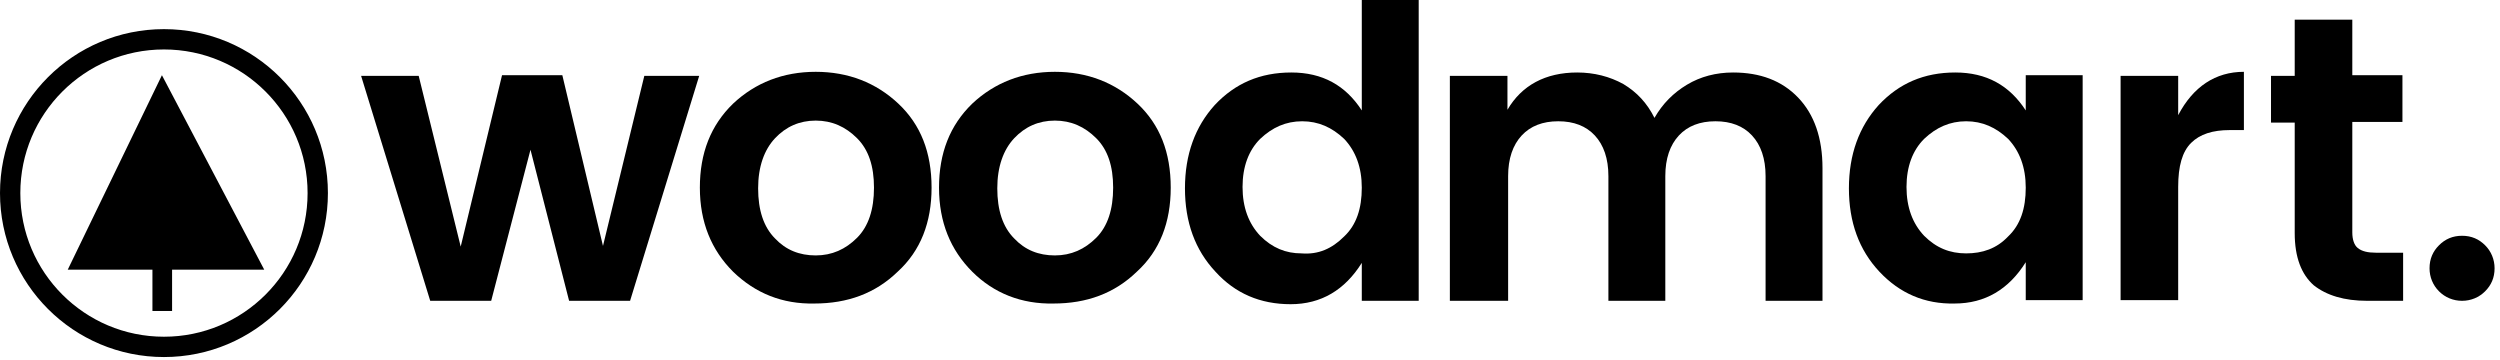
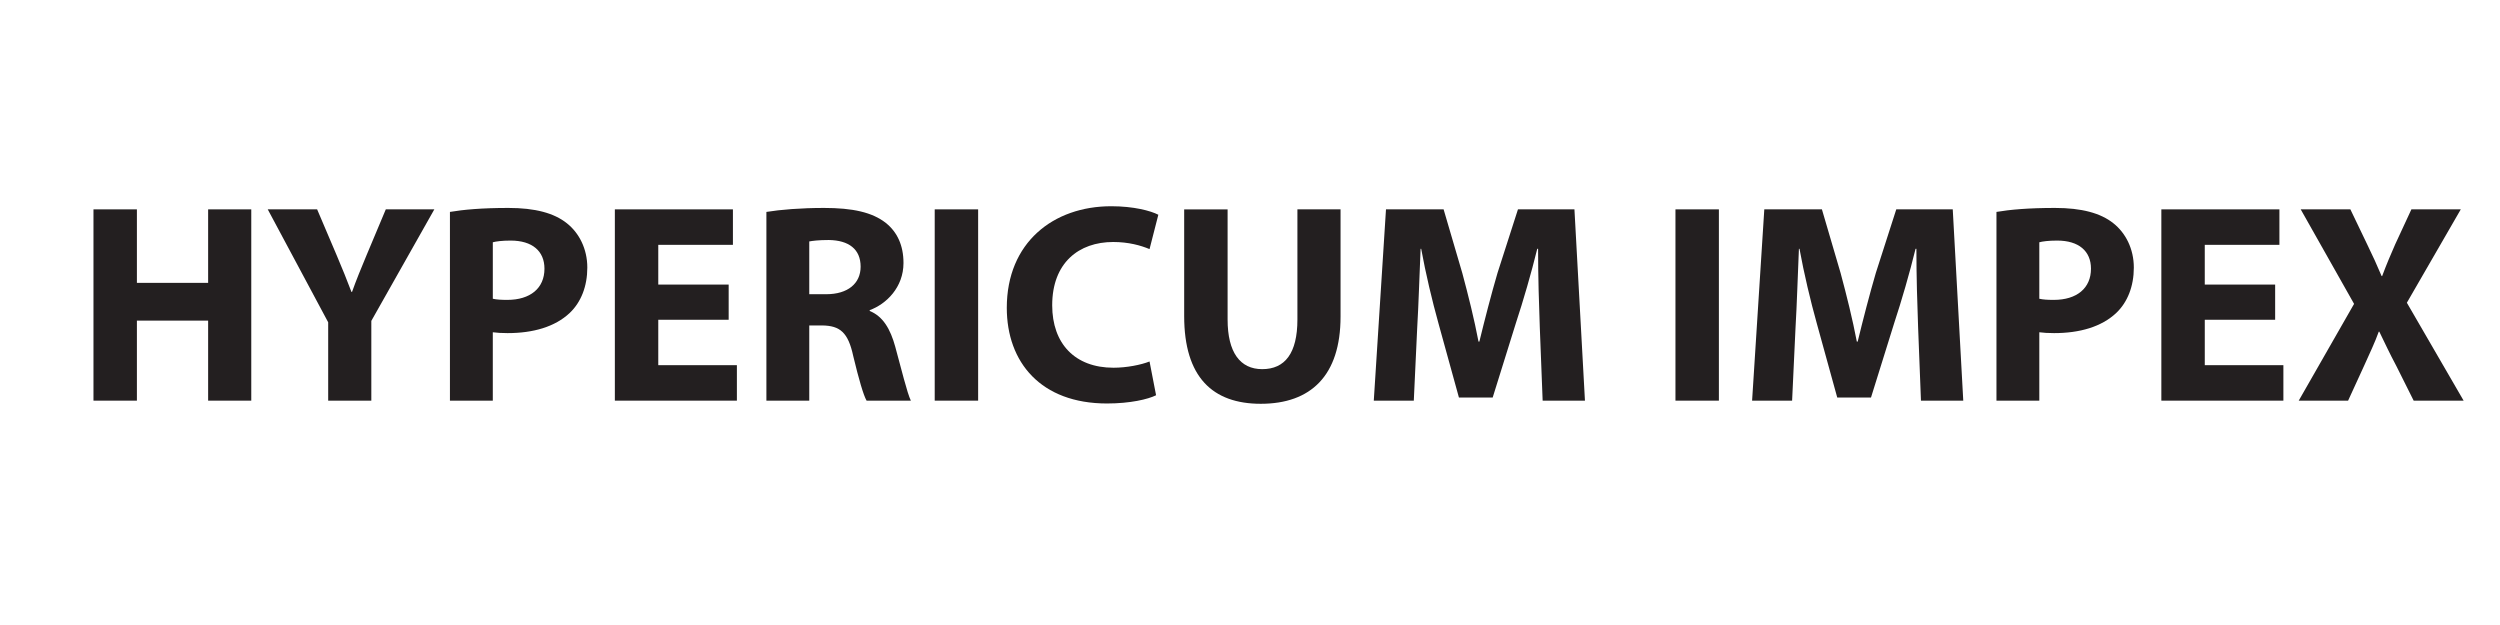
- <svg xmlns="http://www.w3.org/2000/svg" viewBox="0 0 369 53" width="369px" height="53px">
-   <path d="M95.1,11.2h8.1L93,44.4h-9l-5.7-22.3l-5.8,22.3h-9L53.3,11.2h8.5L68,36.4l6.1-25.3H83l6,25.2L95.1,11.2z" />
-   <path d="M108.2,40.1c-3.2-3.2-4.9-7.3-4.9-12.4c0-5.1,1.6-9.2,4.9-12.4c3.3-3.1,7.4-4.7,12.2-4.7s8.9,1.6,12.2,4.7  c3.3,3.1,4.9,7.2,4.9,12.4c0,5.1-1.6,9.3-5,12.4c-3.3,3.2-7.4,4.7-12.3,4.7C115.5,44.9,111.5,43.3,108.2,40.1z M120.4,37.7  c2.4,0,4.4-0.9,6.1-2.6c1.7-1.7,2.5-4.2,2.5-7.4s-0.8-5.6-2.5-7.3c-1.7-1.7-3.7-2.6-6.1-2.6c-2.4,0-4.4,0.9-6,2.6  c-1.6,1.7-2.5,4.2-2.5,7.4c0,3.2,0.8,5.7,2.5,7.4C116,36.9,118,37.7,120.4,37.7z" />
-   <path d="M143.5,40.1c-3.2-3.2-4.9-7.3-4.9-12.4c0-5.1,1.6-9.2,4.9-12.4c3.3-3.1,7.4-4.7,12.2-4.7s8.9,1.6,12.2,4.7  c3.3,3.1,4.9,7.2,4.9,12.4c0,5.1-1.6,9.3-5,12.4c-3.3,3.2-7.4,4.7-12.3,4.7C150.8,44.9,146.7,43.3,143.5,40.1z M155.7,37.7  c2.4,0,4.4-0.9,6.1-2.6c1.7-1.7,2.5-4.2,2.5-7.4s-0.8-5.6-2.5-7.3c-1.7-1.7-3.7-2.6-6.1-2.6c-2.4,0-4.4,0.9-6,2.6  c-1.6,1.7-2.5,4.2-2.5,7.4c0,3.2,0.8,5.7,2.5,7.4C151.3,36.9,153.3,37.7,155.7,37.7z" />
-   <path d="M179.4,40.1c-3-3.2-4.5-7.3-4.5-12.3c0-5,1.5-9.1,4.4-12.3c3-3.2,6.7-4.8,11.3-4.8c4.6,0,8,1.9,10.4,5.6V0h8.4v44.4H201  v-5.6c-2.5,4-6,6.1-10.5,6.1S182.3,43.3,179.4,40.1z M198.4,34.9c1.8-1.7,2.6-4.1,2.6-7.2c0-3-0.9-5.4-2.6-7.2  c-1.8-1.7-3.8-2.6-6.2-2.6c-2.4,0-4.4,0.9-6.2,2.6c-1.7,1.7-2.6,4.1-2.6,7.1c0,3,0.9,5.4,2.6,7.2c1.8,1.8,3.8,2.6,6.1,2.6  C194.6,37.6,196.6,36.7,198.4,34.9z" />
-   <path d="M222.5,11.2v5c2.1-3.6,5.6-5.5,10.3-5.5c2.5,0,4.8,0.6,6.8,1.7c2,1.2,3.5,2.8,4.6,5c1.2-2.1,2.8-3.7,4.8-4.9  c2-1.2,4.3-1.8,6.8-1.8c4,0,7.2,1.2,9.6,3.7c2.4,2.5,3.6,6,3.6,10.4v19.6h-8.4V26c0-2.6-0.7-4.6-2-6s-3.1-2.1-5.4-2.1  c-2.3,0-4.1,0.7-5.4,2.1s-2,3.4-2,6v18.4h-8.4V26c0-2.6-0.7-4.6-2-6c-1.3-1.4-3.1-2.1-5.4-2.1c-2.3,0-4.1,0.7-5.4,2.1s-2,3.4-2,6  v18.4H214V11.2H222.5z" />
-   <path d="M277.4,40.1c-3-3.2-4.5-7.3-4.5-12.3c0-5,1.5-9.1,4.4-12.3c3-3.2,6.7-4.8,11.3-4.8c4.6,0,8,1.9,10.4,5.6v-5.2h8.4v33.2h-8.4  v-5.6c-2.5,4-6,6.1-10.5,6.1C284.1,44.9,280.4,43.3,277.4,40.1z M296.4,34.9c1.8-1.7,2.6-4.1,2.6-7.2c0-3-0.9-5.4-2.6-7.2  c-1.8-1.7-3.8-2.6-6.2-2.6c-2.4,0-4.4,0.9-6.2,2.6c-1.7,1.7-2.6,4.1-2.6,7.1c0,3,0.9,5.4,2.6,7.2c1.8,1.8,3.8,2.6,6.2,2.6  S294.7,36.7,296.4,34.9z" />
-   <path d="M321.5,11.2V17c2.2-4.2,5.5-6.4,9.7-6.4v8.6h-2.1c-2.5,0-4.4,0.6-5.7,1.9c-1.3,1.3-1.9,3.4-1.9,6.5v16.7h-8.5V11.2H321.5z" />
-   <path d="M350.7,37.3h4v7.1h-5.3c-3.4,0-6-0.8-7.9-2.3c-1.8-1.6-2.8-4.1-2.8-7.7V18.1h-3.5v-6.9h3.5V2.9h8.5v8.2h7.4v6.9h-7.4v16.3  c0,1.1,0.3,1.9,0.8,2.3C348.6,37.1,349.5,37.3,350.7,37.3z" />
-   <circle fill="none" stroke="#000000" stroke-width="3" stroke-miterlimit="10" cx="24.2" cy="28.5" r="22.7" />
-   <polyline points="10,39.8 23.9,11.1 39,39.8 " />
-   <rect x="22.5" y="39.6" width="2.9" height="6.3" />
-   <g>
-     <path d="M368.2,39.6c0,1.4-0.5,2.5-1.4,3.4c-0.9,0.9-2.1,1.4-3.4,1.4s-2.5-0.5-3.4-1.4c-0.9-0.9-1.4-2.1-1.4-3.4   c0-1.4,0.5-2.5,1.4-3.4c0.9-0.9,2-1.4,3.4-1.4s2.5,0.5,3.4,1.4C367.7,37.1,368.2,38.3,368.2,39.6z" />
-   </g>
+ <svg xmlns="http://www.w3.org/2000/svg" id="Layer_1" x="0px" y="0px" width="200px" height="50px" viewBox="0 0 200 50" xml:space="preserve">
+   <path fill="#231F20" d="M10.952,16.749v5.88h5.699v-5.88h3.451v15.303h-3.451v-6.403h-5.699v6.403H7.478V16.749H10.952z" />
+   <path fill="#231F20" d="M26.255,32.052v-6.267l-4.836-9.037h3.951l1.566,3.678c0.477,1.112,0.795,1.93,1.181,2.929h0.045 c0.34-0.953,0.704-1.839,1.158-2.929l1.544-3.678h3.883l-5.041,8.923v6.38H26.255z" />
+   <path fill="#231F20" d="M35.996,16.953c1.067-0.182,2.565-0.318,4.677-0.318c2.134,0,3.656,0.409,4.677,1.227 c0.977,0.771,1.635,2.043,1.635,3.542c0,1.498-0.5,2.77-1.408,3.633c-1.181,1.112-2.929,1.612-4.972,1.612 c-0.454,0-0.863-0.023-1.181-0.068v5.472h-3.429V16.953z M39.425,23.9c0.295,0.068,0.658,0.091,1.158,0.091 c1.839,0,2.974-0.931,2.974-2.497c0-1.408-0.976-2.248-2.702-2.248c-0.704,0-1.181,0.068-1.43,0.136V23.9z" />
+   <path fill="#231F20" d="M58.293,25.581h-5.631v3.633h6.289v2.838h-9.763V16.749h9.445v2.838h-5.971v3.179h5.631V25.581z" />
+   <path fill="#231F20" d="M61.313,16.953c1.112-0.182,2.77-0.318,4.609-0.318c2.271,0,3.859,0.341,4.949,1.204 c0.908,0.727,1.408,1.793,1.408,3.202c0,1.952-1.385,3.292-2.702,3.769v0.068c1.067,0.432,1.657,1.453,2.043,2.861 c0.477,1.725,0.954,3.723,1.249,4.313h-3.542c-0.25-0.432-0.613-1.681-1.067-3.564c-0.409-1.907-1.067-2.43-2.475-2.452h-1.044 v6.017h-3.429V16.953z M64.741,23.537h1.362c1.726,0,2.747-0.862,2.747-2.202c0-1.408-0.954-2.111-2.543-2.134 c-0.84,0-1.317,0.068-1.566,0.114V23.537z" />
+   <path fill="#231F20" d="M78.251,16.749v15.303h-3.474V16.749H78.251z" />
+   <path fill="#231F20" d="M92.486,31.62c-0.636,0.318-2.066,0.659-3.928,0.659c-5.29,0-8.015-3.293-8.015-7.652 c0-5.222,3.724-8.128,8.355-8.128c1.793,0,3.156,0.363,3.769,0.681l-0.704,2.748c-0.704-0.295-1.68-0.568-2.906-0.568 c-2.748,0-4.881,1.658-4.881,5.063c0,3.065,1.816,4.995,4.904,4.995c1.044,0,2.202-0.227,2.883-0.5L92.486,31.62z" />
+   <path fill="#231F20" d="M98.208,16.749v8.81c0,2.633,0.999,3.973,2.77,3.973c1.817,0,2.815-1.271,2.815-3.973v-8.81h3.451v8.583 c0,4.723-2.384,6.971-6.38,6.971c-3.859,0-6.13-2.135-6.13-7.016v-8.537H98.208z" />
+   <path fill="#231F20" d="M123.184,26.193c-0.068-1.839-0.137-4.063-0.137-6.289h-0.067c-0.478,1.953-1.112,4.133-1.703,5.926 l-1.862,5.971h-2.701l-1.635-5.926c-0.5-1.794-1.021-3.974-1.385-5.972h-0.046c-0.091,2.066-0.159,4.428-0.272,6.335l-0.272,5.813 h-3.201l0.976-15.303h4.609l1.499,5.109c0.477,1.771,0.953,3.678,1.294,5.472h0.068c0.432-1.771,0.953-3.792,1.453-5.495 l1.635-5.086h4.518l0.841,15.303h-3.384L123.184,26.193z" />
+   <path fill="#231F20" d="M137.511,16.749v15.303h-3.474V16.749H137.511z" />
+   <path fill="#231F20" d="M153.449,26.193c-0.068-1.839-0.137-4.063-0.137-6.289h-0.067c-0.478,1.953-1.112,4.133-1.703,5.926 l-1.862,5.971h-2.701l-1.635-5.926c-0.5-1.794-1.021-3.974-1.385-5.972h-0.046c-0.091,2.066-0.159,4.428-0.272,6.335l-0.272,5.813 h-3.201l0.976-15.303h4.609l1.499,5.109c0.477,1.771,0.953,3.678,1.294,5.472h0.068c0.432-1.771,0.953-3.792,1.453-5.495 l1.635-5.086h4.518l0.841,15.303h-3.384L153.449,26.193z" />
+   <path fill="#231F20" d="M159.717,16.953c1.066-0.182,2.565-0.318,4.677-0.318c2.134,0,3.655,0.409,4.677,1.227 c0.977,0.771,1.635,2.043,1.635,3.542c0,1.498-0.499,2.77-1.407,3.633c-1.181,1.112-2.929,1.612-4.973,1.612 c-0.454,0-0.862-0.023-1.181-0.068v5.472h-3.428V16.953z M163.145,23.9c0.295,0.068,0.658,0.091,1.158,0.091 c1.839,0,2.975-0.931,2.975-2.497c0-1.408-0.977-2.248-2.702-2.248c-0.704,0-1.181,0.068-1.431,0.136V23.9z" />
+   <path fill="#231F20" d="M182.013,25.581h-5.631v3.633h6.289v2.838h-9.763V16.749h9.445v2.838h-5.972v3.179h5.631V25.581z" />
+   <path fill="#231F20" d="M193.093,32.052l-1.385-2.771c-0.567-1.066-0.931-1.861-1.362-2.747h-0.045 c-0.318,0.886-0.704,1.681-1.182,2.747l-1.271,2.771h-3.95l4.428-7.742l-4.269-7.561h3.973l1.34,2.792 c0.454,0.931,0.795,1.681,1.158,2.543h0.045c0.363-0.976,0.659-1.657,1.045-2.543l1.294-2.792h3.951l-4.314,7.47l4.541,7.833 H193.093z" />
</svg>
